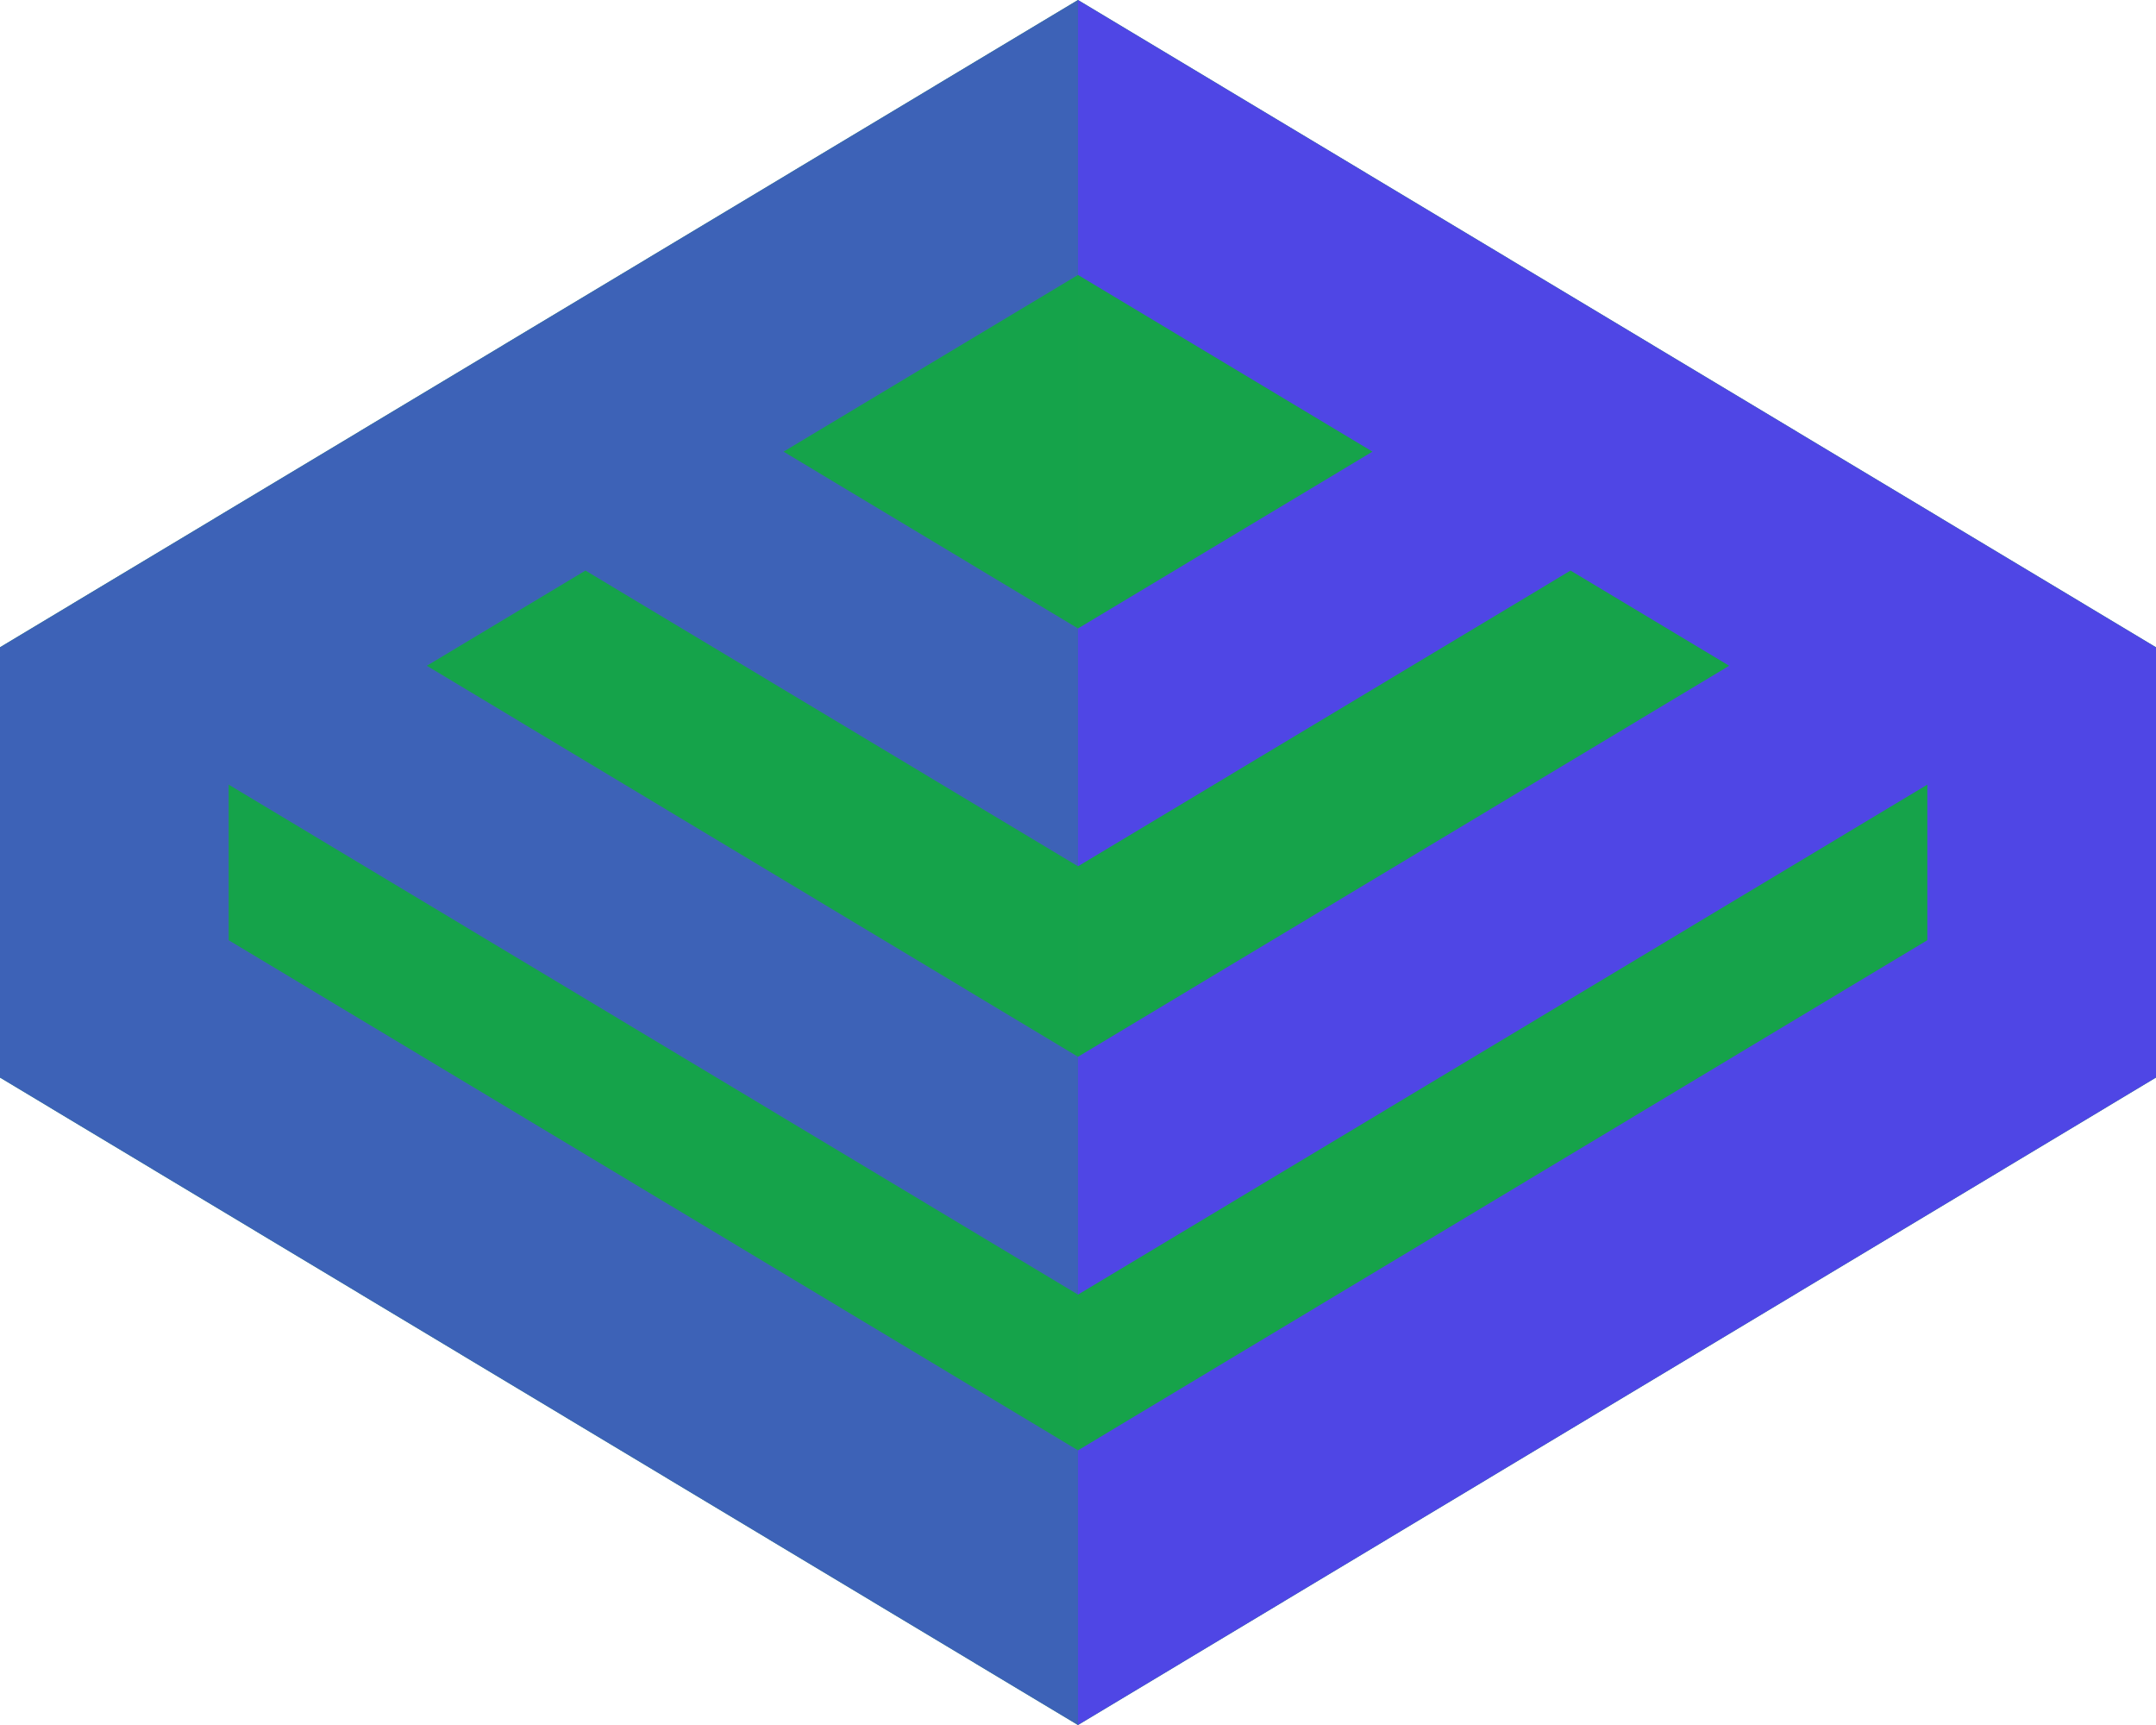
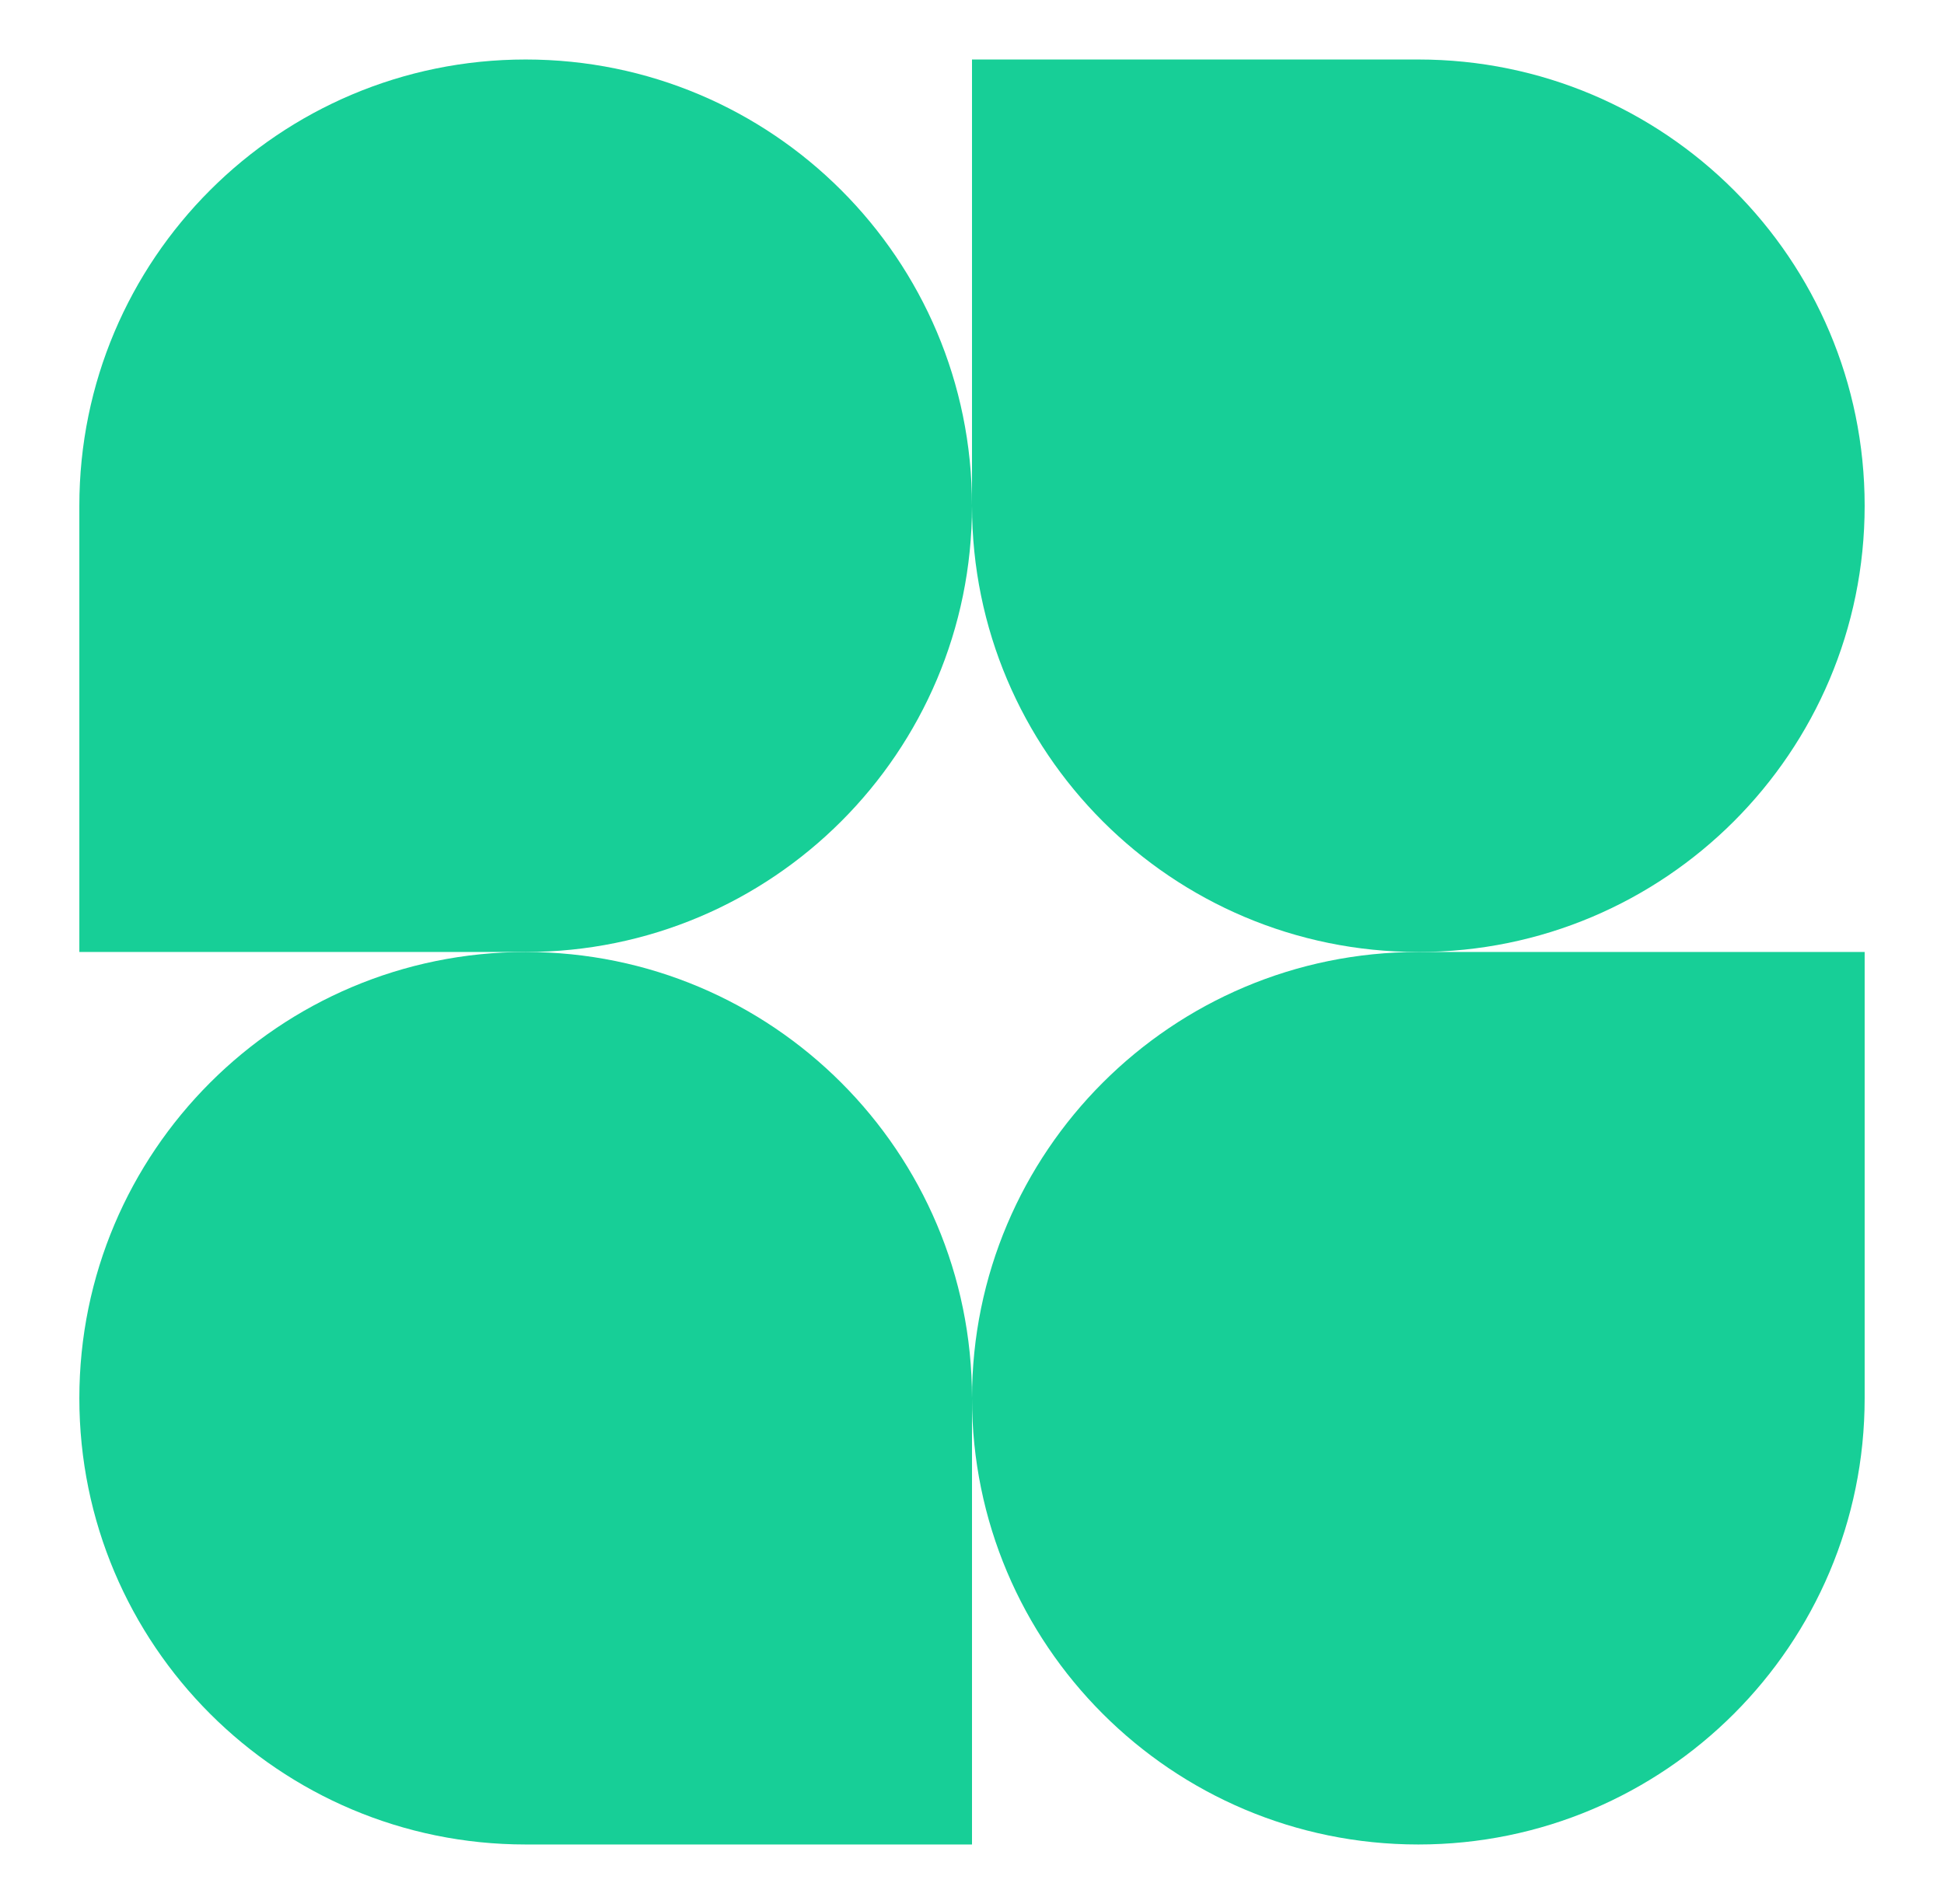
- <svg xmlns="http://www.w3.org/2000/svg" id="logo-39" width="50" height="40" viewBox="0 0 50 40" fill="none">
-   <path d="M25 0L50 15.01V24.986L25 40L0 24.986V15.01L25 0Z" fill="#16A34A" class="ccompli2" />
-   <path fill-rule="evenodd" clip-rule="evenodd" d="M0 15.01L25 0L50 15.01V24.986L25 40L0 24.986V15.01ZM25 33.631L44.697 21.802V18.195L44.696 18.195L25 30.02L5.304 18.195L5.303 18.195V21.802L25 33.631ZM25 24.505L40.102 15.438L36.423 13.23L25 20.088L13.577 13.23L9.898 15.438L25 24.505ZM25 14.573L31.829 10.473L25 6.375L18.171 10.473L25 14.573Z" fill="#4F46E5" class="ccustom" />
-   <path d="M25 0L0 15.01V24.986L25 40L25 0Z" fill="#16A34A" class="ccompli2" fill-opacity="0.3" />
+ <svg xmlns="http://www.w3.org/2000/svg" id="logo-15" width="49" height="48" viewBox="0 0 49 48" fill="none">
+   <path d="M24.5 12.75C24.5 18.963 19.463 24 13.25 24H2V12.75C2 6.537 7.037 1.5 13.25 1.5C19.463 1.5 24.5 6.537 24.5 12.75Z" class="ccustom" fill="#17CF97" />
+   <path d="M24.5 35.25C24.5 29.037 29.537 24 35.75 24H47V35.25C47 41.463 41.963 46.5 35.75 46.5C29.537 46.5 24.5 41.463 24.5 35.25Z" class="ccustom" fill="#17CF97" />
+   <path d="M2 35.25C2 41.463 7.037 46.5 13.25 46.5H24.5V35.25C24.5 29.037 19.463 24 13.25 24C7.037 24 2 29.037 2 35.25Z" class="ccustom" fill="#17CF97" />
+   <path d="M47 12.75C47 6.537 41.963 1.5 35.75 1.5H24.5V12.75C24.5 18.963 29.537 24 35.75 24C41.963 24 47 18.963 47 12.75Z" class="ccustom" fill="#17CF97" />
</svg>
